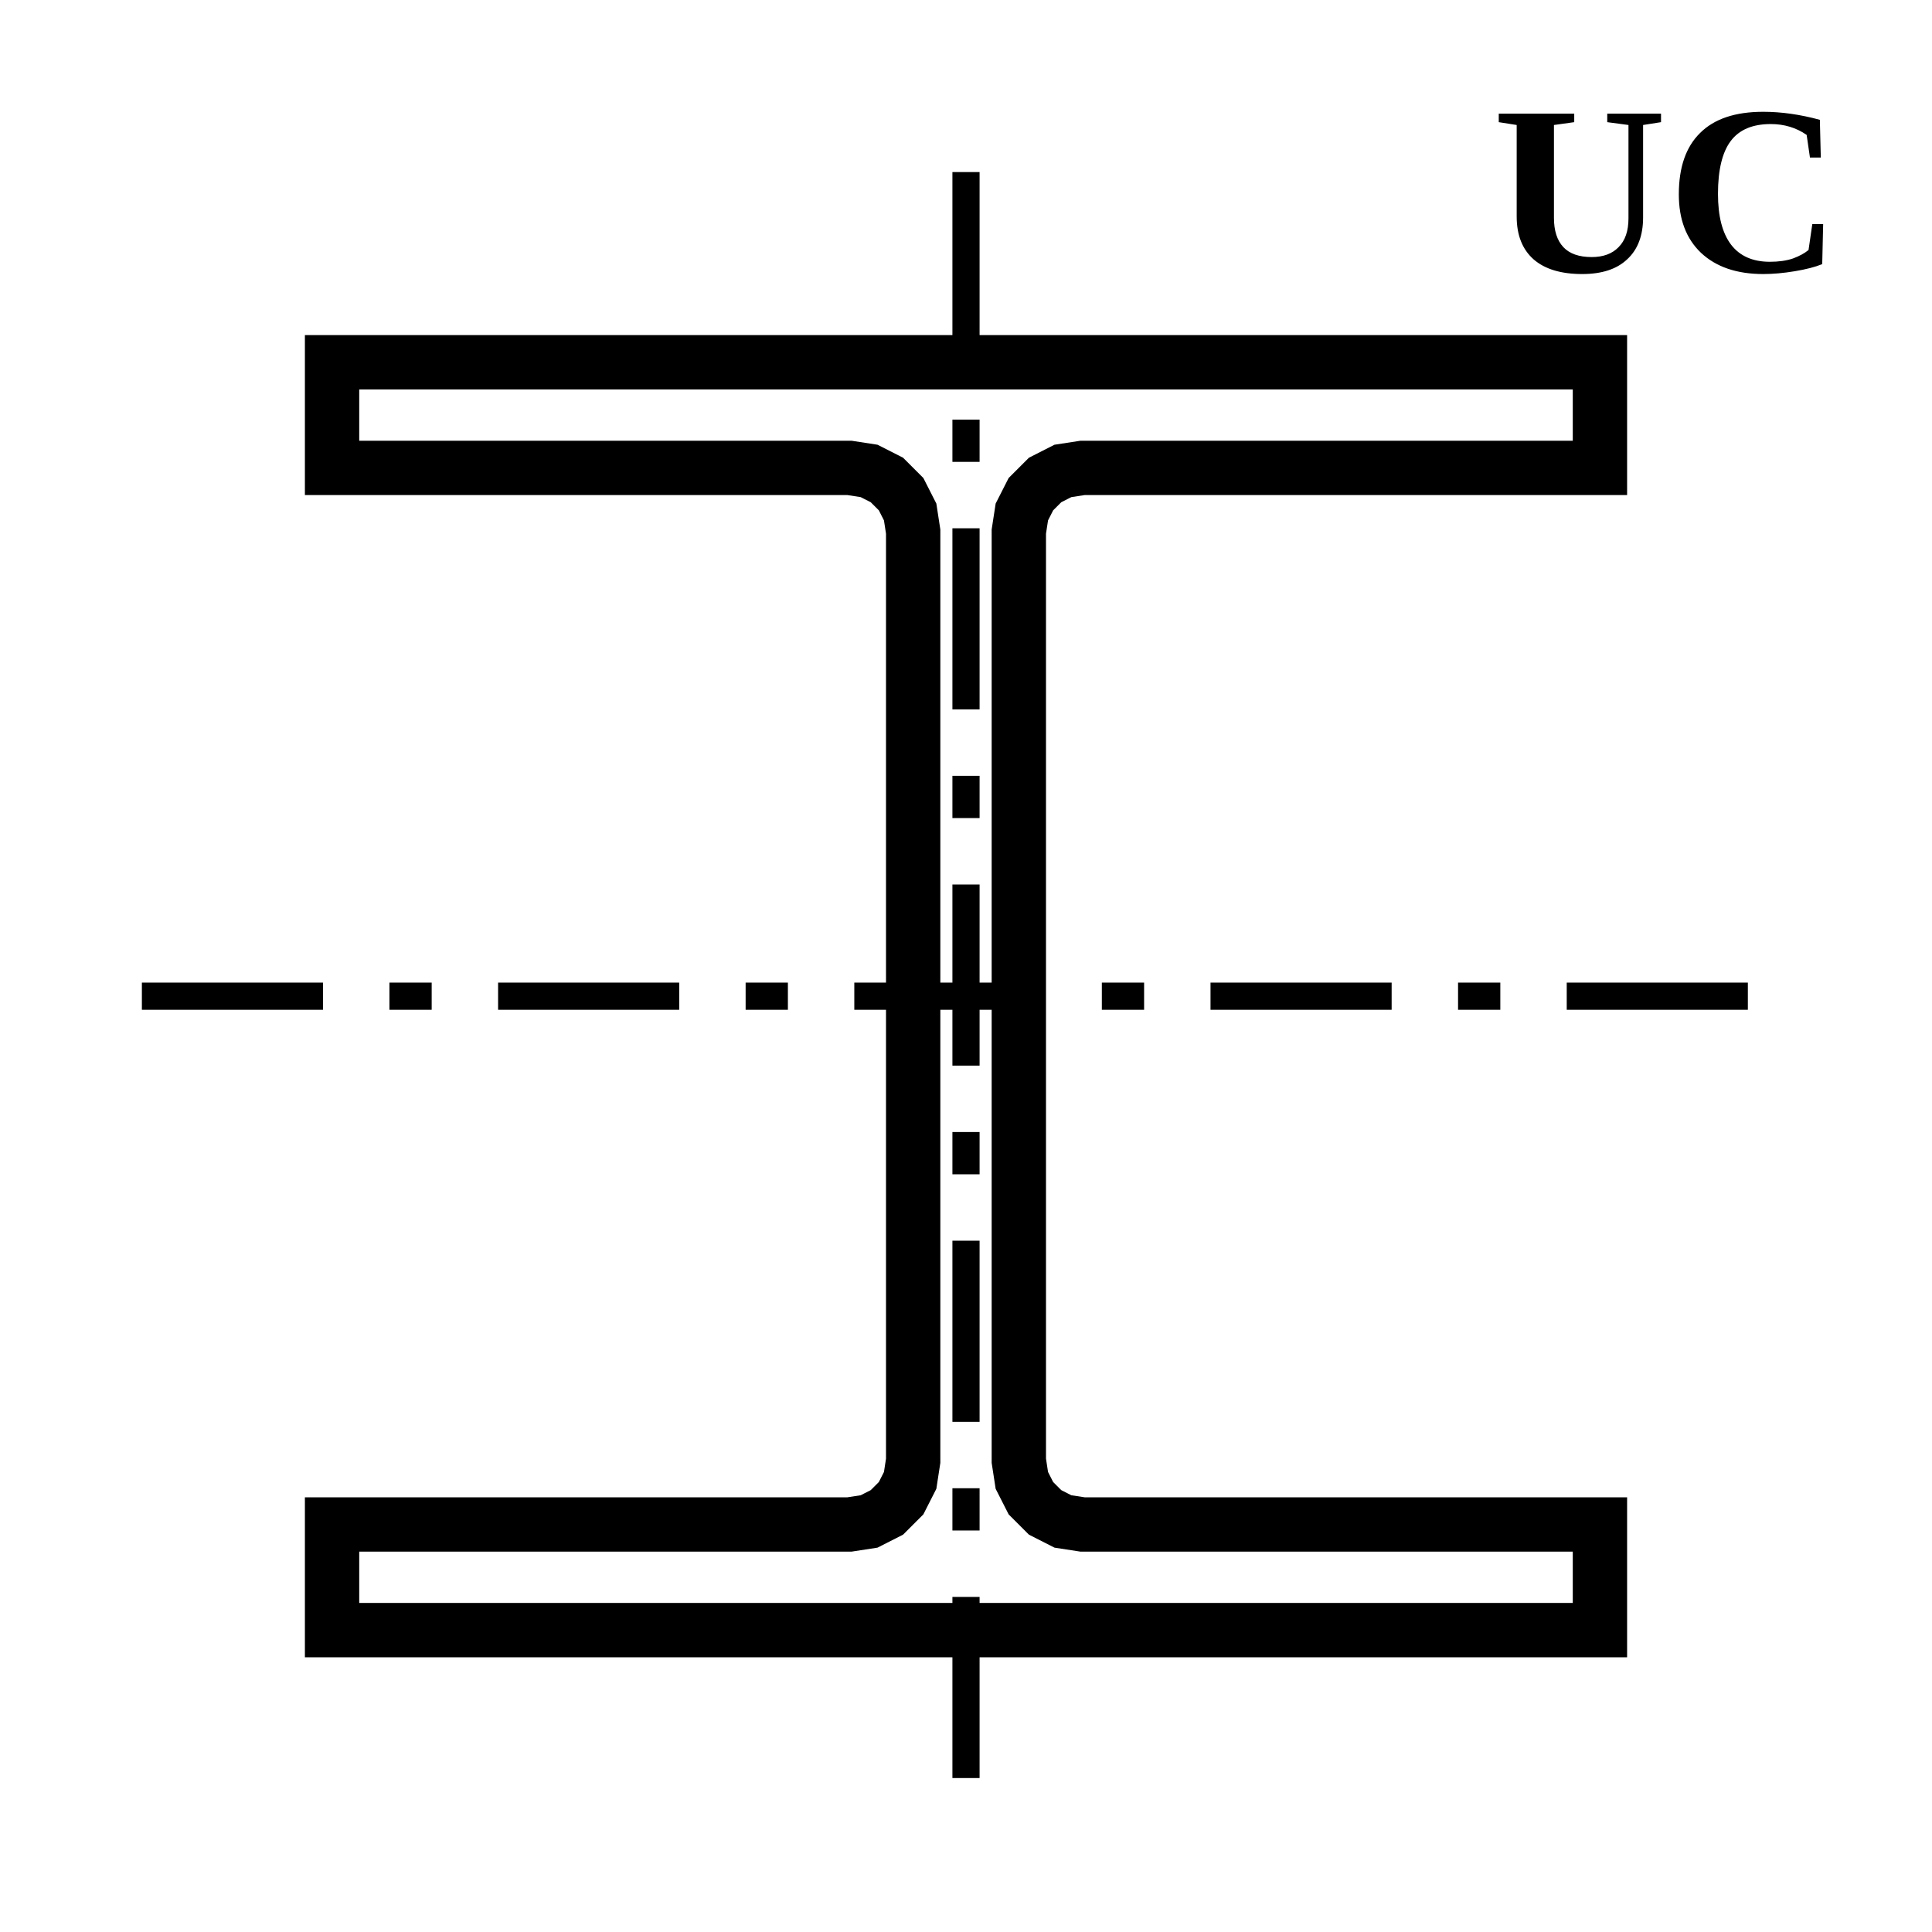
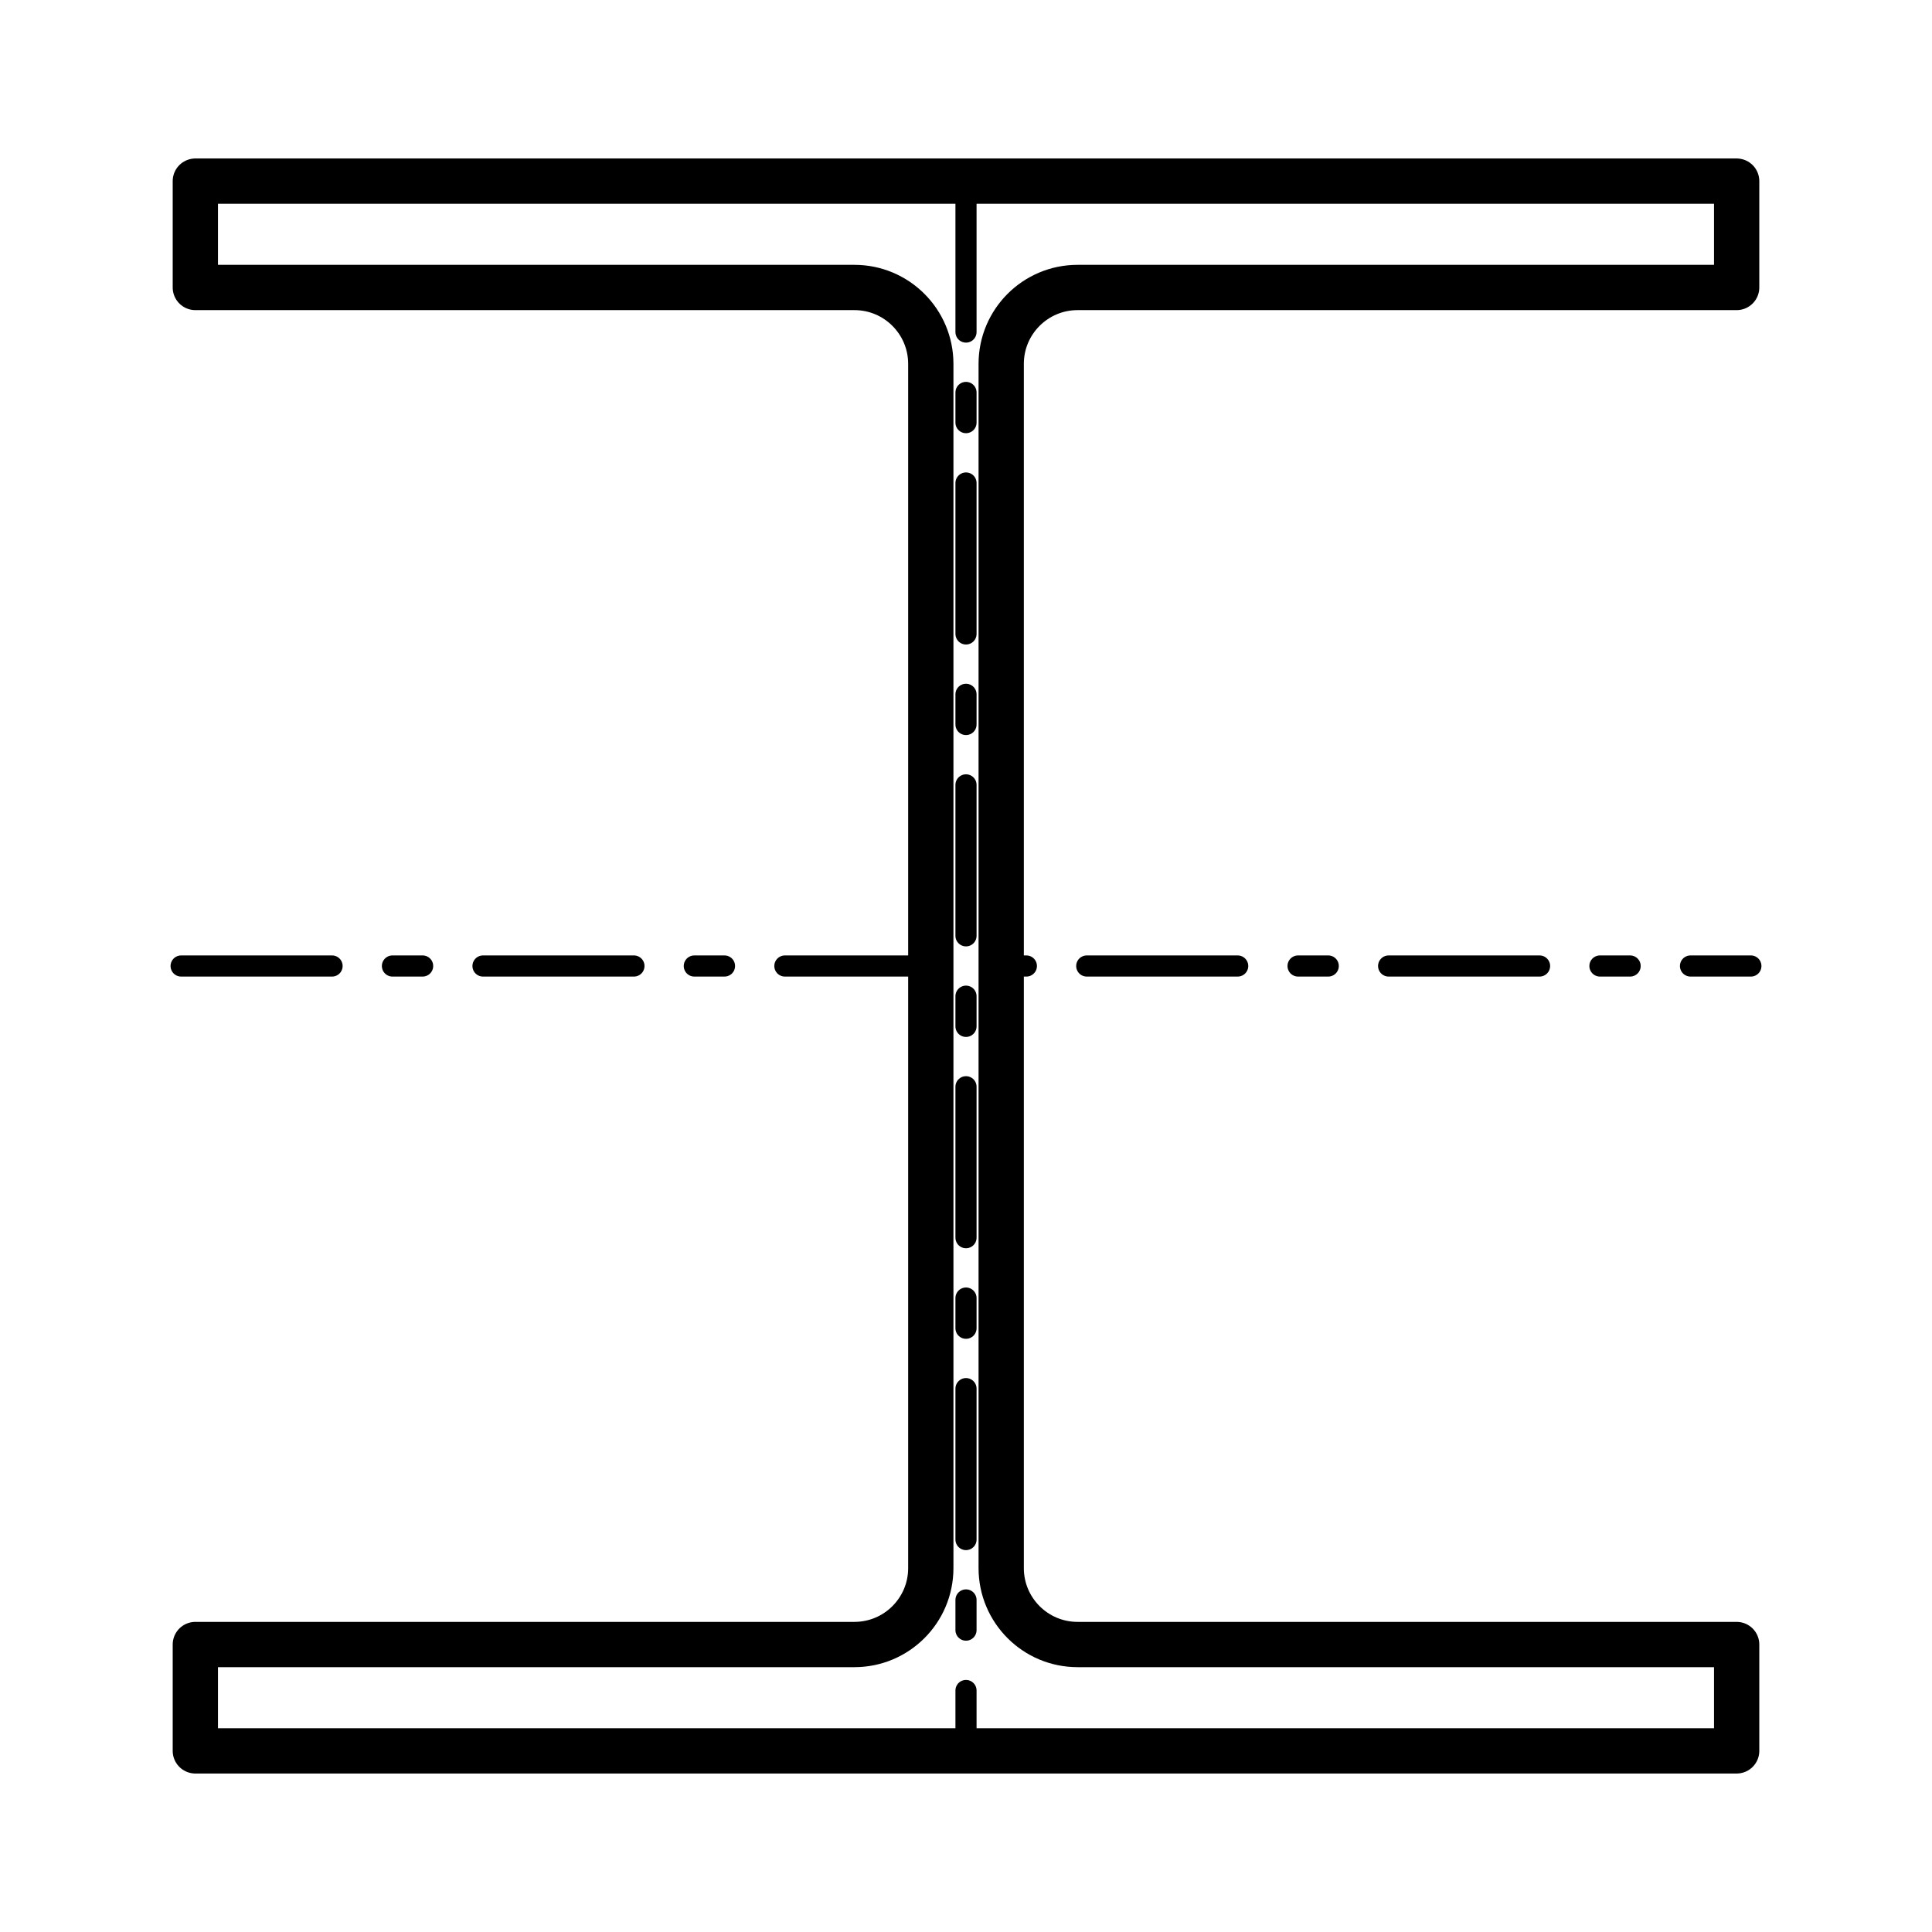
- <svg xmlns="http://www.w3.org/2000/svg" viewBox="0 0 64 64" fill="none" stroke="#000" stroke-width="1.8">
-   <path d="M11.00 12.00 L53.00 12.00 L53.00 15.50 L35.86 15.50 L35.86 15.50 L35.21 15.60 L34.62 15.90 L34.15 16.37 L33.85 16.96 L33.75 17.61 L33.75 48.39 L33.75 48.39 L33.85 49.04 L34.15 49.63 L34.62 50.10 L35.21 50.40 L35.86 50.50 L53.00 50.50 L53.00 54.00 L11.00 54.00 L11.00 50.50 L28.14 50.50 L28.14 50.50 L28.79 50.40 L29.38 50.10 L29.85 49.63 L30.15 49.04 L30.25 48.39 L30.25 17.61 L30.25 17.61 L30.15 16.96 L29.85 16.37 L29.38 15.90 L28.79 15.60 L28.14 15.50 L11.00 15.50 Z" />
-   <line x1="4.7" y1="33.0" x2="59.3" y2="33.0" stroke-width="0.9" stroke-dasharray="6 2.2 1.4 2.2" />
-   <line x1="32.0" y1="5.7" x2="32.0" y2="60.3" stroke-width="0.9" stroke-dasharray="6 2.2 1.4 2.2" />
-   <text x="61" y="9" font-size="8" font-weight="bold" text-anchor="end" fill="#000" stroke="none">UC</text>
+ <svg xmlns="http://www.w3.org/2000/svg" viewBox="0 0 64 64" fill="none" stroke="#000" stroke-width="1.5" stroke-linecap="round" stroke-linejoin="round">
+   <g stroke-width="0.7" stroke-dasharray="5 2 1 2">
+     <line x1="6" y1="32" x2="58" y2="32" />
+     <line x1="32" y1="6" x2="32" y2="58" />
+   </g>
+   <path d="M6.471 6 L57.529 6 L57.529 9.523 L35.697 9.523 A2.531 2.531 0 0 0 33.166 12.053 L33.166 51.947 A2.531 2.531 0 0 0 35.697 54.477 L57.529 54.477 L57.529 58 L6.471 58 L6.471 54.477 L28.303 54.477 A2.531 2.531 0 0 0 30.834 51.947 L30.834 12.053 A2.531 2.531 0 0 0 28.303 9.523 L6.471 9.523 Z" />
</svg>
